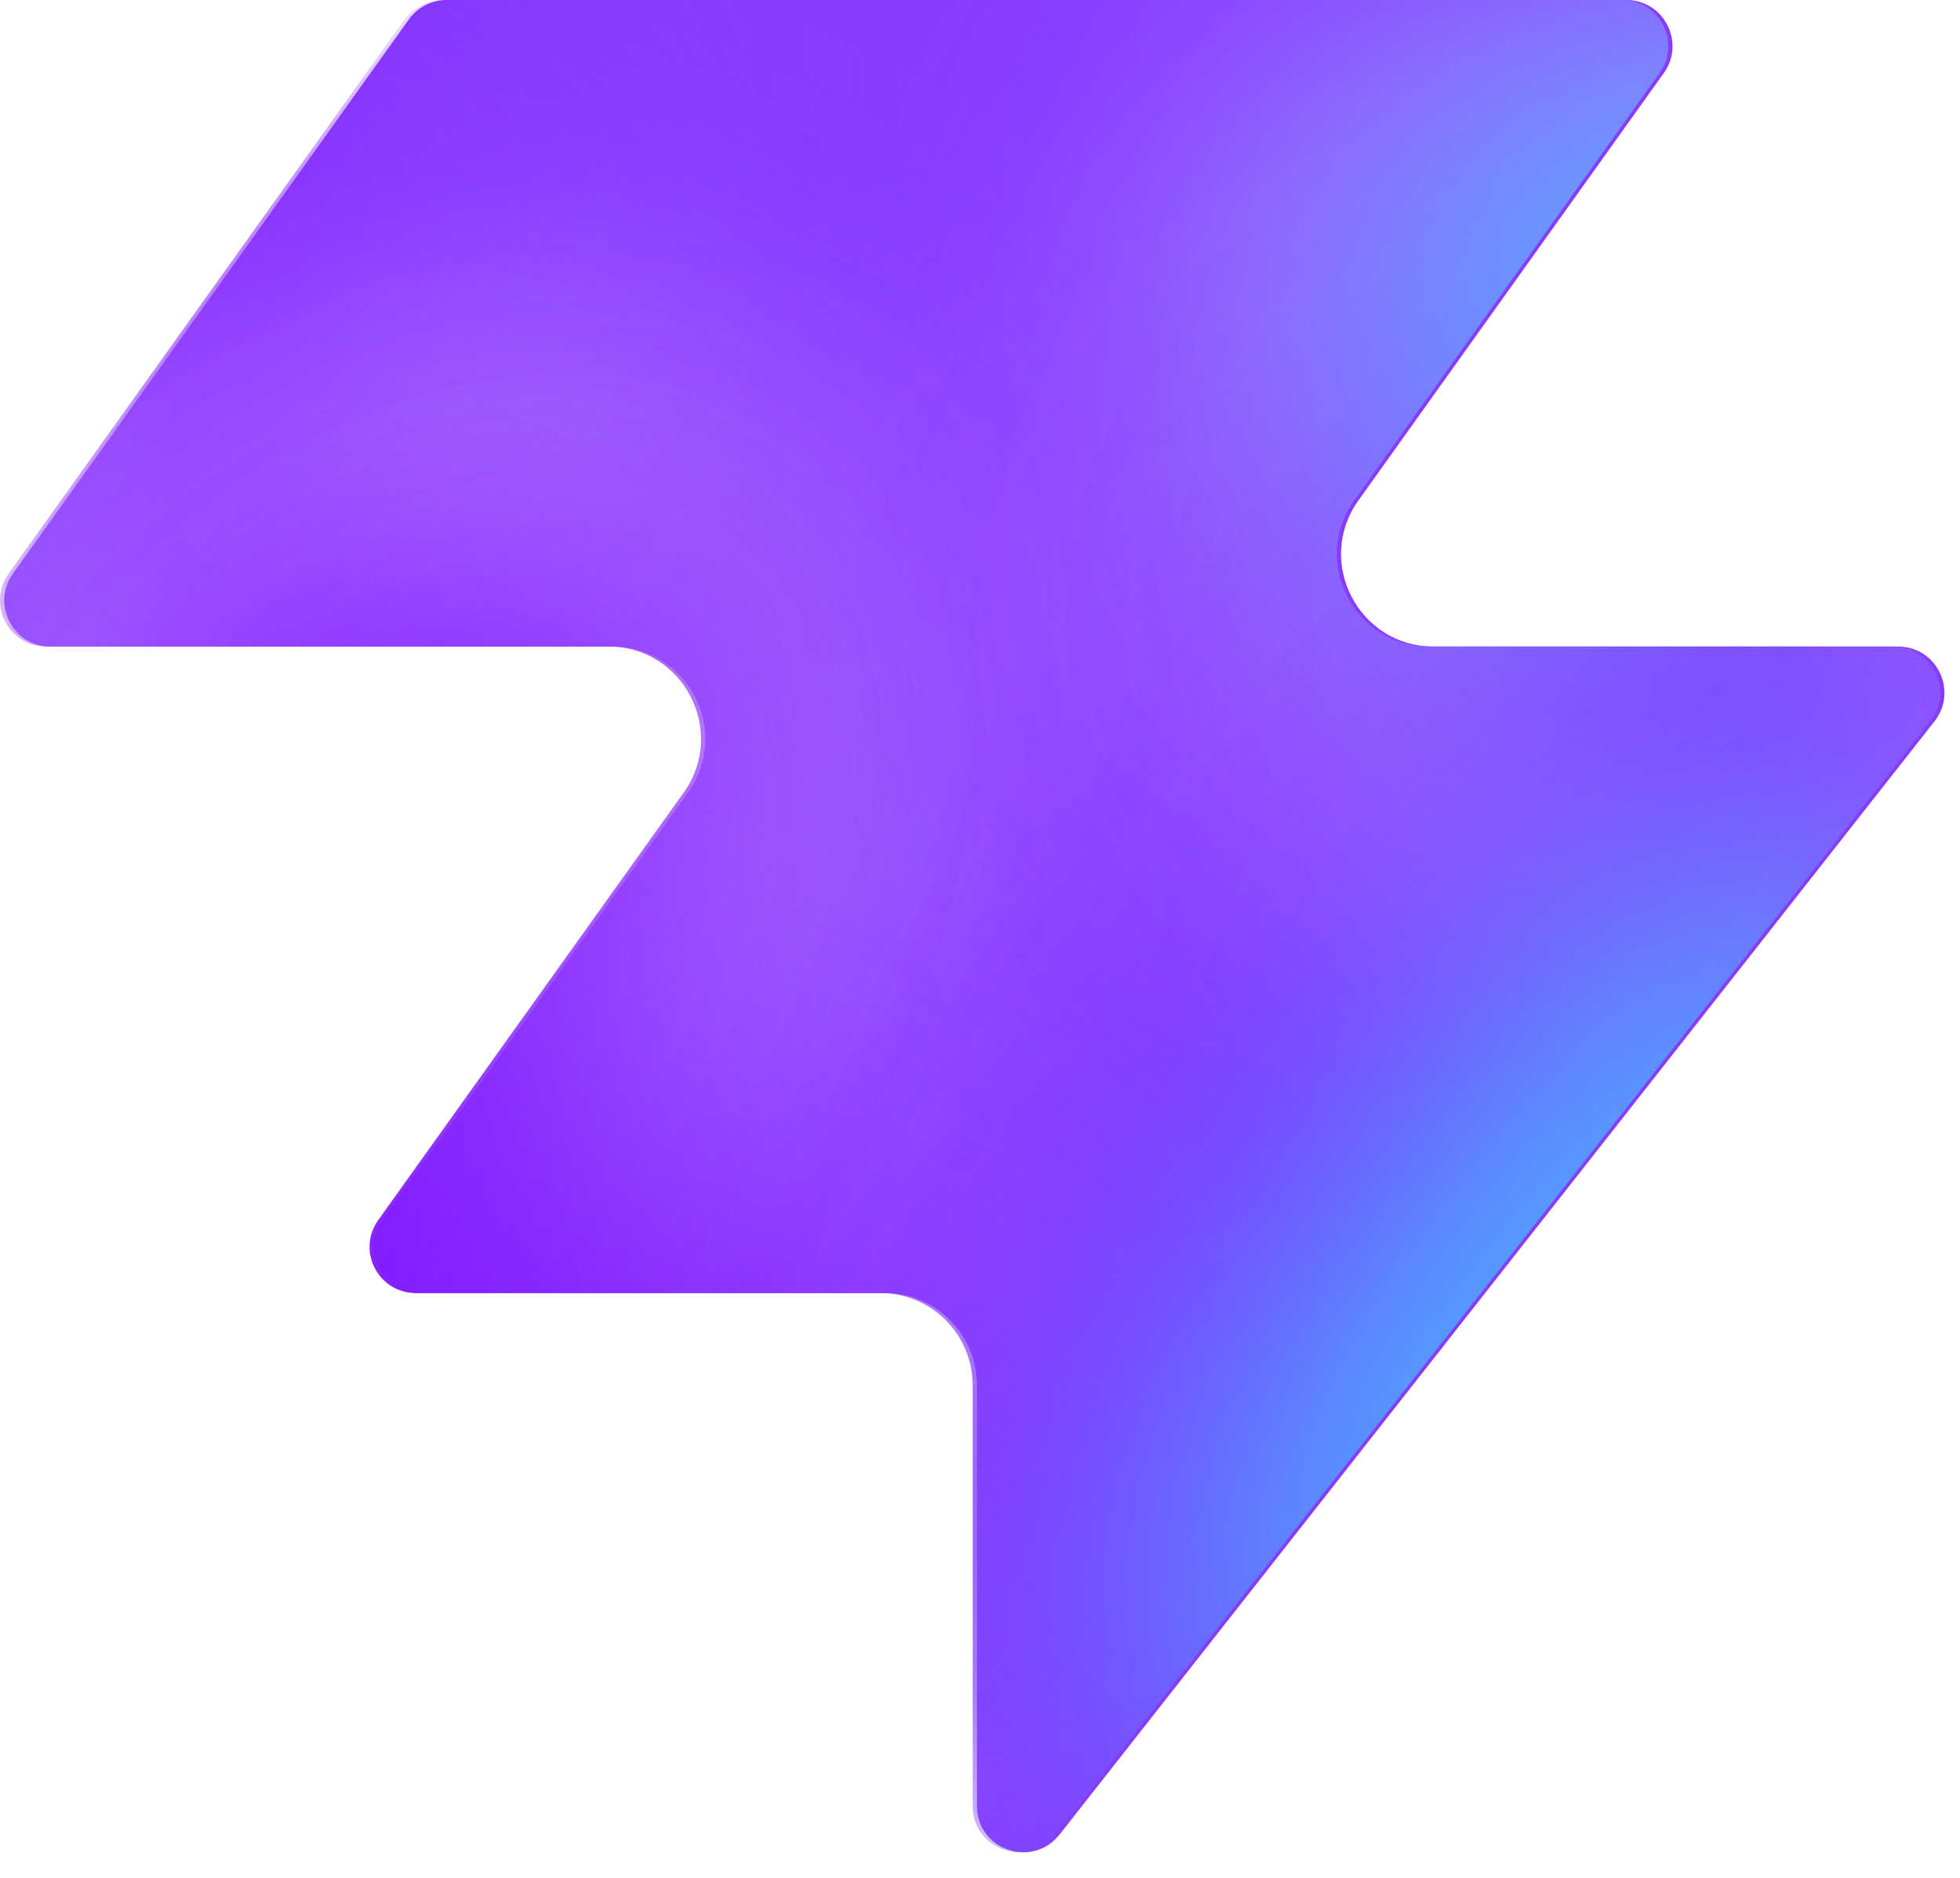
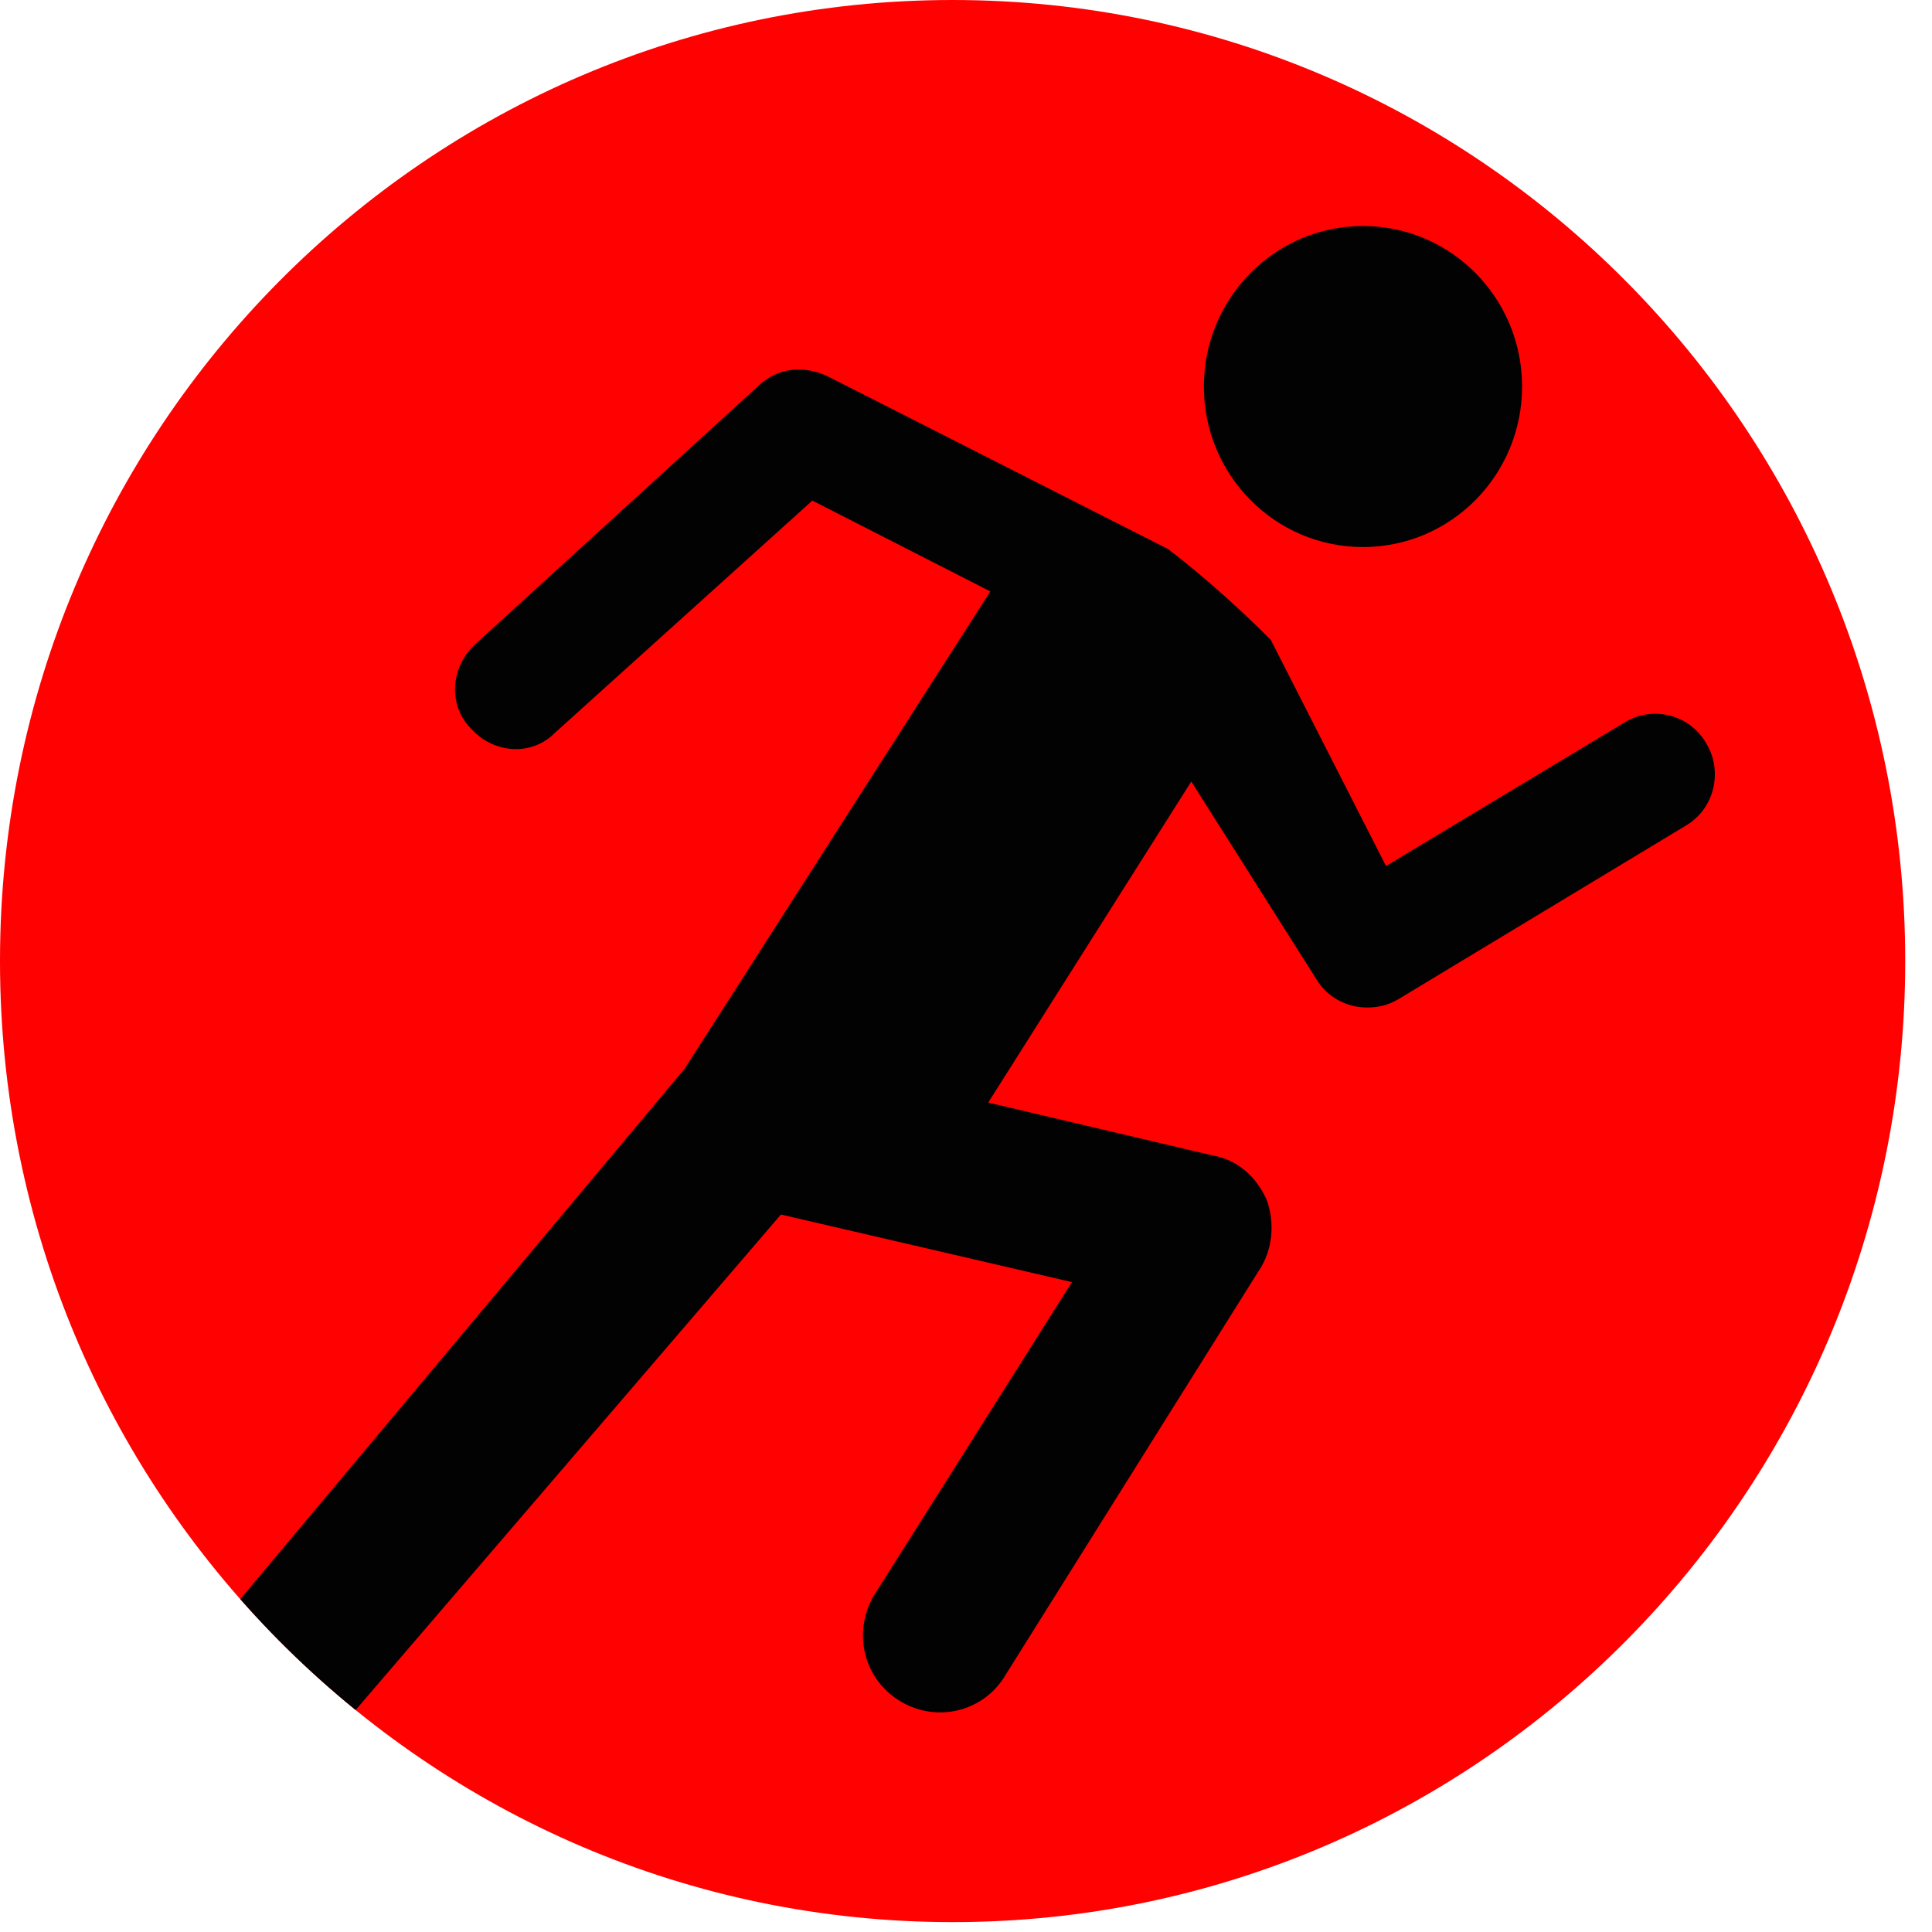
- <svg xmlns="http://www.w3.org/2000/svg" width="48" height="46" fill="none" viewBox="0 0 48 46">
-   <path fill="#863bff" d="M25.946 44.938c-.664.845-2.021.375-2.021-.698V33.937a2.26 2.26 0 0 0-2.262-2.262H10.287c-.92 0-1.456-1.04-.92-1.788l7.48-10.471c1.07-1.497 0-3.578-1.842-3.578H1.237c-.92 0-1.456-1.04-.92-1.788L10.013.474c.214-.297.556-.474.92-.474h28.894c.92 0 1.456 1.04.92 1.788l-7.48 10.471c-1.07 1.498 0 3.579 1.842 3.579h11.377c.943 0 1.473 1.088.89 1.83L25.947 44.94z" style="fill:#863bff;fill:color(display-p3 .525 .23 1);fill-opacity:1" />
-   <mask id="a" width="48" height="46" x="0" y="0" maskUnits="userSpaceOnUse" style="mask-type:alpha">
-     <path fill="#000" d="M25.842 44.938c-.664.844-2.021.375-2.021-.698V33.937a2.26 2.26 0 0 0-2.262-2.262H10.183c-.92 0-1.456-1.04-.92-1.788l7.48-10.471c1.07-1.498 0-3.579-1.842-3.579H1.133c-.92 0-1.456-1.04-.92-1.787L9.91.473c.214-.297.556-.474.92-.474h28.894c.92 0 1.456 1.04.92 1.788l-7.48 10.471c-1.07 1.498 0 3.578 1.842 3.578h11.377c.943 0 1.473 1.088.89 1.832L25.843 44.94z" style="fill:#000;fill-opacity:1" />
+ <svg xmlns="http://www.w3.org/2000/svg" width="58" height="58" viewBox="0 0 58 58" fill="none">
+   <path d="M28.598 57.703C44.392 57.703 57.196 44.785 57.196 28.851C57.196 12.917 44.392 0 28.598 0C12.804 0 0 12.917 0 28.851C0 44.785 12.804 57.703 28.598 57.703Z" fill="#FF0101" />
+   <path d="M40.917 16.423C43.556 16.423 45.694 14.265 45.694 11.604C45.694 8.942 43.556 6.785 40.917 6.785C38.279 6.785 36.141 8.942 36.141 11.604C36.141 14.265 38.279 16.423 40.917 16.423Z" fill="#020203" />
+   <mask id="mask0_44_12" style="mask-type:alpha" maskUnits="userSpaceOnUse" x="0" y="0" width="58" height="58">
+     <path d="M28.598 57.703C44.392 57.703 57.196 44.785 57.196 28.851C57.196 12.917 44.392 0 28.598 0C12.804 0 0 12.917 0 28.851C0 44.785 12.804 57.703 28.598 57.703Z" fill="#FF0101" />
  </mask>
-   <g mask="url(#a)">
-     <g filter="url(#b)">
-       <ellipse cx="5.508" cy="14.704" fill="#ede6ff" rx="5.508" ry="14.704" style="fill:#ede6ff;fill:color(display-p3 .927 .903 1);fill-opacity:1" transform="matrix(.00324 1 1 -.00324 -4.47 31.516)" />
-     </g>
-     <g filter="url(#c)">
-       <ellipse cx="10.399" cy="29.851" fill="#ede6ff" rx="10.399" ry="29.851" style="fill:#ede6ff;fill:color(display-p3 .927 .903 1);fill-opacity:1" transform="matrix(.00324 1 1 -.00324 -39.328 7.883)" />
-     </g>
-     <g filter="url(#d)">
-       <ellipse cx="5.508" cy="30.487" fill="#7e14ff" rx="5.508" ry="30.487" style="fill:#7e14ff;fill:color(display-p3 .492 .077 1);fill-opacity:1" transform="rotate(89.814 -25.913 -14.639)scale(1 -1)" />
-     </g>
-     <g filter="url(#e)">
-       <ellipse cx="5.508" cy="30.599" fill="#7e14ff" rx="5.508" ry="30.599" style="fill:#7e14ff;fill:color(display-p3 .492 .077 1);fill-opacity:1" transform="rotate(89.814 -32.644 -3.334)scale(1 -1)" />
-     </g>
-     <g filter="url(#f)">
-       <ellipse cx="5.508" cy="30.599" fill="#7e14ff" rx="5.508" ry="30.599" style="fill:#7e14ff;fill:color(display-p3 .492 .077 1);fill-opacity:1" transform="matrix(.00324 1 1 -.00324 -34.34 30.47)" />
-     </g>
-     <g filter="url(#g)">
-       <ellipse cx="14.072" cy="22.078" fill="#ede6ff" rx="14.072" ry="22.078" style="fill:#ede6ff;fill:color(display-p3 .927 .903 1);fill-opacity:1" transform="rotate(93.35 24.506 48.493)scale(-1 1)" />
-     </g>
-     <g filter="url(#h)">
-       <ellipse cx="3.47" cy="21.501" fill="#7e14ff" rx="3.47" ry="21.501" style="fill:#7e14ff;fill:color(display-p3 .492 .077 1);fill-opacity:1" transform="rotate(89.009 28.708 47.59)scale(-1 1)" />
-     </g>
-     <g filter="url(#i)">
-       <ellipse cx="3.47" cy="21.501" fill="#7e14ff" rx="3.47" ry="21.501" style="fill:#7e14ff;fill:color(display-p3 .492 .077 1);fill-opacity:1" transform="rotate(89.009 28.708 47.59)scale(-1 1)" />
-     </g>
-     <g filter="url(#j)">
-       <ellipse cx=".387" cy="8.972" fill="#7e14ff" rx="4.407" ry="29.108" style="fill:#7e14ff;fill:color(display-p3 .492 .077 1);fill-opacity:1" transform="rotate(39.51 .387 8.972)" />
-     </g>
-     <g filter="url(#k)">
-       <ellipse cx="47.523" cy="-6.092" fill="#7e14ff" rx="4.407" ry="29.108" style="fill:#7e14ff;fill:color(display-p3 .492 .077 1);fill-opacity:1" transform="rotate(37.892 47.523 -6.092)" />
-     </g>
-     <g filter="url(#l)">
-       <ellipse cx="41.412" cy="6.333" fill="#47bfff" rx="5.971" ry="9.665" style="fill:#47bfff;fill:color(display-p3 .28 .748 1);fill-opacity:1" transform="rotate(37.892 41.412 6.333)" />
-     </g>
-     <g filter="url(#m)">
-       <ellipse cx="-1.879" cy="38.332" fill="#7e14ff" rx="4.407" ry="29.108" style="fill:#7e14ff;fill:color(display-p3 .492 .077 1);fill-opacity:1" transform="rotate(37.892 -1.88 38.332)" />
-     </g>
-     <g filter="url(#n)">
-       <ellipse cx="-1.879" cy="38.332" fill="#7e14ff" rx="4.407" ry="29.108" style="fill:#7e14ff;fill:color(display-p3 .492 .077 1);fill-opacity:1" transform="rotate(37.892 -1.88 38.332)" />
-     </g>
-     <g filter="url(#o)">
-       <ellipse cx="35.651" cy="29.907" fill="#7e14ff" rx="4.407" ry="29.108" style="fill:#7e14ff;fill:color(display-p3 .492 .077 1);fill-opacity:1" transform="rotate(37.892 35.651 29.907)" />
-     </g>
-     <g filter="url(#p)">
-       <ellipse cx="38.418" cy="32.4" fill="#47bfff" rx="5.971" ry="15.297" style="fill:#47bfff;fill:color(display-p3 .28 .748 1);fill-opacity:1" transform="rotate(37.892 38.418 32.4)" />
-     </g>
+   <g mask="url(#mask0_44_12)">
+     <path d="M39.535 29.422C39.849 29.929 40.415 30.246 41.043 30.246C41.357 30.246 41.672 30.183 41.986 29.993L50.597 24.793C51.477 24.286 51.728 23.145 51.225 22.32C50.722 21.432 49.591 21.179 48.774 21.686L41.609 25.998L38.152 19.213C37.209 18.262 36.141 17.311 35.072 16.486L24.827 11.287C24.136 10.97 23.381 11.033 22.816 11.54L14.268 19.34C13.513 20.037 13.451 21.179 14.142 21.876C14.833 22.637 15.965 22.701 16.656 22.003L24.387 15.028L29.73 17.755L20.553 32.085L-0.377 57.069C-1.194 58.02 -1.131 59.541 -0.126 60.366C0.817 61.19 2.326 61.127 3.143 60.112L23.444 36.461L32.181 38.49L26.21 47.938C25.581 49.079 25.958 50.474 27.09 51.108C28.095 51.679 29.415 51.425 30.107 50.411L37.775 38.172C38.215 37.538 38.278 36.714 38.026 36.017C37.712 35.319 37.146 34.812 36.392 34.685L29.667 33.1L35.763 23.462L39.535 29.422Z" fill="#020203" />
  </g>
-   <defs>
-     <filter id="b" width="60.045" height="41.654" x="-19.77" y="16.149" color-interpolation-filters="sRGB" filterUnits="userSpaceOnUse">
-       <feFlood flood-opacity="0" result="BackgroundImageFix" />
-       <feBlend in="SourceGraphic" in2="BackgroundImageFix" result="shape" />
-       <feGaussianBlur result="effect1_foregroundBlur_2002_17158" stdDeviation="7.659" />
-     </filter>
-     <filter id="c" width="90.34" height="51.437" x="-54.613" y="-7.533" color-interpolation-filters="sRGB" filterUnits="userSpaceOnUse">
-       <feFlood flood-opacity="0" result="BackgroundImageFix" />
-       <feBlend in="SourceGraphic" in2="BackgroundImageFix" result="shape" />
-       <feGaussianBlur result="effect1_foregroundBlur_2002_17158" stdDeviation="7.659" />
-     </filter>
-     <filter id="d" width="79.355" height="29.4" x="-49.64" y="2.03" color-interpolation-filters="sRGB" filterUnits="userSpaceOnUse">
-       <feFlood flood-opacity="0" result="BackgroundImageFix" />
-       <feBlend in="SourceGraphic" in2="BackgroundImageFix" result="shape" />
-       <feGaussianBlur result="effect1_foregroundBlur_2002_17158" stdDeviation="4.596" />
-     </filter>
-     <filter id="e" width="79.579" height="29.4" x="-45.045" y="20.029" color-interpolation-filters="sRGB" filterUnits="userSpaceOnUse">
-       <feFlood flood-opacity="0" result="BackgroundImageFix" />
-       <feBlend in="SourceGraphic" in2="BackgroundImageFix" result="shape" />
-       <feGaussianBlur result="effect1_foregroundBlur_2002_17158" stdDeviation="4.596" />
-     </filter>
-     <filter id="f" width="79.579" height="29.4" x="-43.513" y="21.178" color-interpolation-filters="sRGB" filterUnits="userSpaceOnUse">
-       <feFlood flood-opacity="0" result="BackgroundImageFix" />
-       <feBlend in="SourceGraphic" in2="BackgroundImageFix" result="shape" />
-       <feGaussianBlur result="effect1_foregroundBlur_2002_17158" stdDeviation="4.596" />
-     </filter>
-     <filter id="g" width="74.749" height="58.852" x="15.756" y="-17.901" color-interpolation-filters="sRGB" filterUnits="userSpaceOnUse">
-       <feFlood flood-opacity="0" result="BackgroundImageFix" />
-       <feBlend in="SourceGraphic" in2="BackgroundImageFix" result="shape" />
-       <feGaussianBlur result="effect1_foregroundBlur_2002_17158" stdDeviation="7.659" />
-     </filter>
-     <filter id="h" width="61.377" height="25.362" x="23.548" y="2.284" color-interpolation-filters="sRGB" filterUnits="userSpaceOnUse">
-       <feFlood flood-opacity="0" result="BackgroundImageFix" />
-       <feBlend in="SourceGraphic" in2="BackgroundImageFix" result="shape" />
-       <feGaussianBlur result="effect1_foregroundBlur_2002_17158" stdDeviation="4.596" />
-     </filter>
-     <filter id="i" width="61.377" height="25.362" x="23.548" y="2.284" color-interpolation-filters="sRGB" filterUnits="userSpaceOnUse">
-       <feFlood flood-opacity="0" result="BackgroundImageFix" />
-       <feBlend in="SourceGraphic" in2="BackgroundImageFix" result="shape" />
-       <feGaussianBlur result="effect1_foregroundBlur_2002_17158" stdDeviation="4.596" />
-     </filter>
-     <filter id="j" width="56.045" height="63.649" x="-27.636" y="-22.853" color-interpolation-filters="sRGB" filterUnits="userSpaceOnUse">
-       <feFlood flood-opacity="0" result="BackgroundImageFix" />
-       <feBlend in="SourceGraphic" in2="BackgroundImageFix" result="shape" />
-       <feGaussianBlur result="effect1_foregroundBlur_2002_17158" stdDeviation="4.596" />
-     </filter>
-     <filter id="k" width="54.814" height="64.646" x="20.116" y="-38.415" color-interpolation-filters="sRGB" filterUnits="userSpaceOnUse">
-       <feFlood flood-opacity="0" result="BackgroundImageFix" />
-       <feBlend in="SourceGraphic" in2="BackgroundImageFix" result="shape" />
-       <feGaussianBlur result="effect1_foregroundBlur_2002_17158" stdDeviation="4.596" />
-     </filter>
-     <filter id="l" width="33.541" height="35.313" x="24.641" y="-11.323" color-interpolation-filters="sRGB" filterUnits="userSpaceOnUse">
-       <feFlood flood-opacity="0" result="BackgroundImageFix" />
-       <feBlend in="SourceGraphic" in2="BackgroundImageFix" result="shape" />
-       <feGaussianBlur result="effect1_foregroundBlur_2002_17158" stdDeviation="4.596" />
-     </filter>
-     <filter id="m" width="54.814" height="64.646" x="-29.286" y="6.009" color-interpolation-filters="sRGB" filterUnits="userSpaceOnUse">
-       <feFlood flood-opacity="0" result="BackgroundImageFix" />
-       <feBlend in="SourceGraphic" in2="BackgroundImageFix" result="shape" />
-       <feGaussianBlur result="effect1_foregroundBlur_2002_17158" stdDeviation="4.596" />
-     </filter>
-     <filter id="n" width="54.814" height="64.646" x="-29.286" y="6.009" color-interpolation-filters="sRGB" filterUnits="userSpaceOnUse">
-       <feFlood flood-opacity="0" result="BackgroundImageFix" />
-       <feBlend in="SourceGraphic" in2="BackgroundImageFix" result="shape" />
-       <feGaussianBlur result="effect1_foregroundBlur_2002_17158" stdDeviation="4.596" />
-     </filter>
-     <filter id="o" width="54.814" height="64.646" x="8.244" y="-2.416" color-interpolation-filters="sRGB" filterUnits="userSpaceOnUse">
-       <feFlood flood-opacity="0" result="BackgroundImageFix" />
-       <feBlend in="SourceGraphic" in2="BackgroundImageFix" result="shape" />
-       <feGaussianBlur result="effect1_foregroundBlur_2002_17158" stdDeviation="4.596" />
-     </filter>
-     <filter id="p" width="39.409" height="43.623" x="18.713" y="10.588" color-interpolation-filters="sRGB" filterUnits="userSpaceOnUse">
-       <feFlood flood-opacity="0" result="BackgroundImageFix" />
-       <feBlend in="SourceGraphic" in2="BackgroundImageFix" result="shape" />
-       <feGaussianBlur result="effect1_foregroundBlur_2002_17158" stdDeviation="4.596" />
-     </filter>
-   </defs>
</svg>
